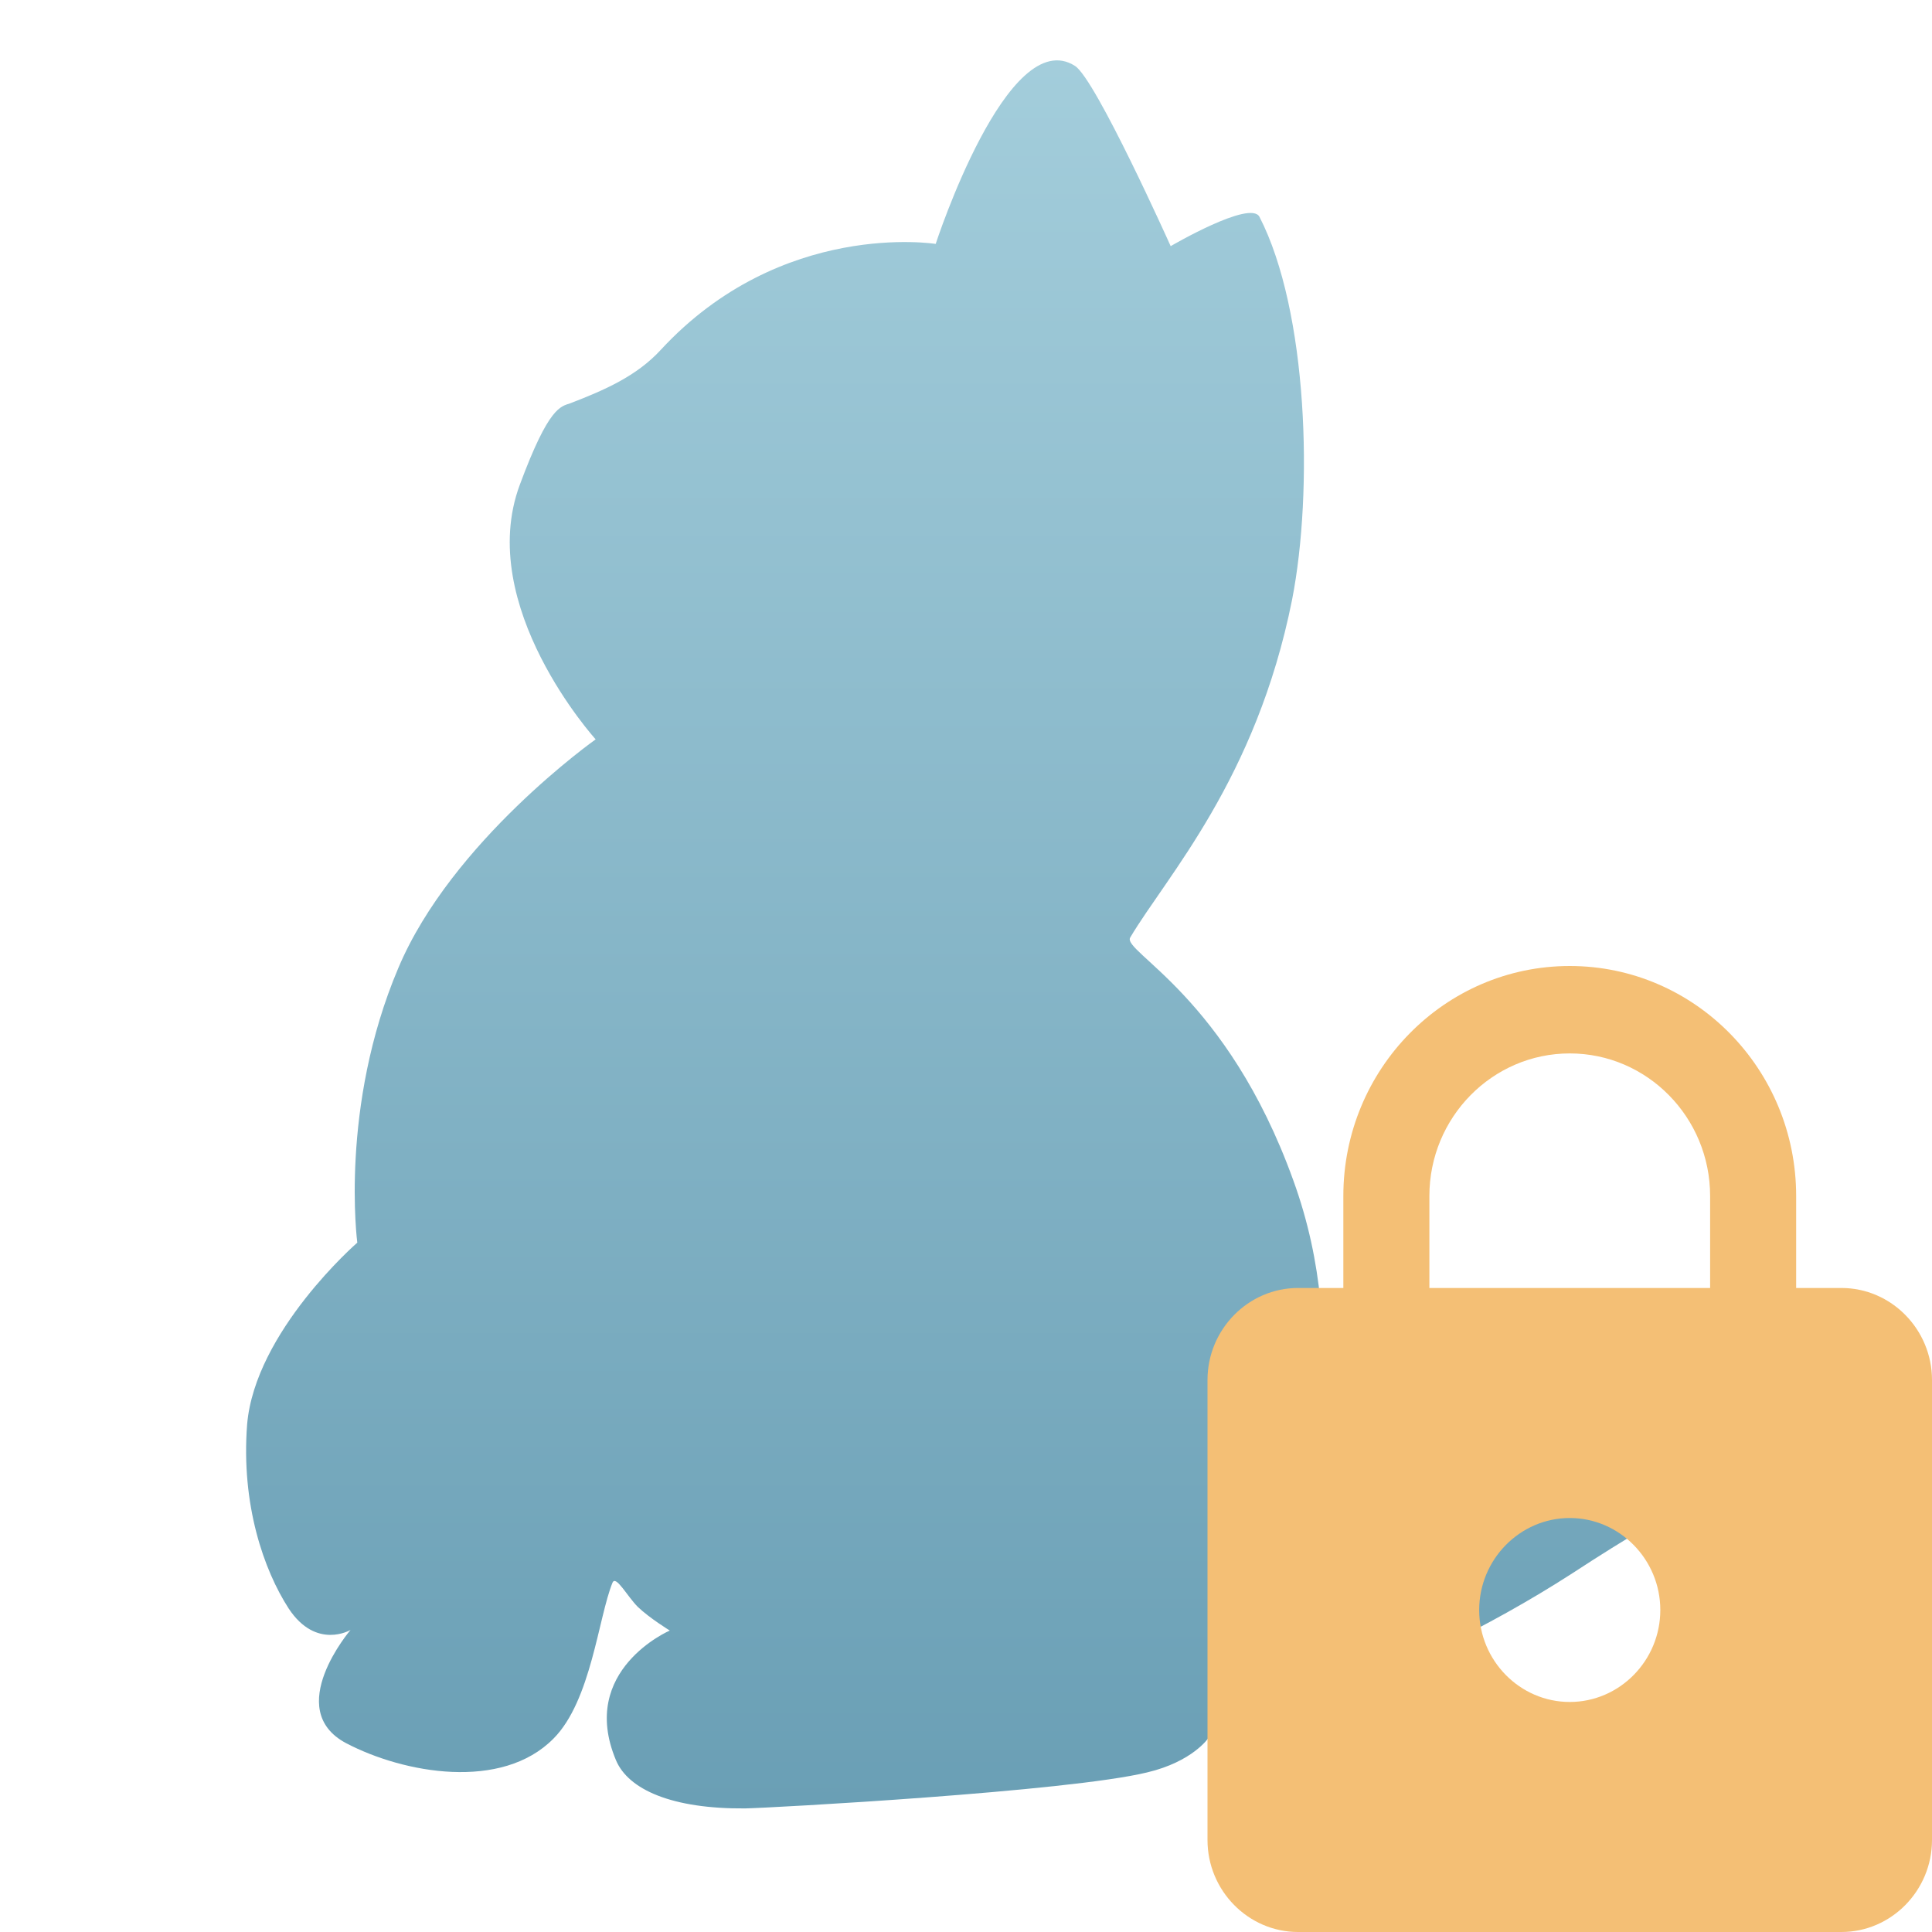
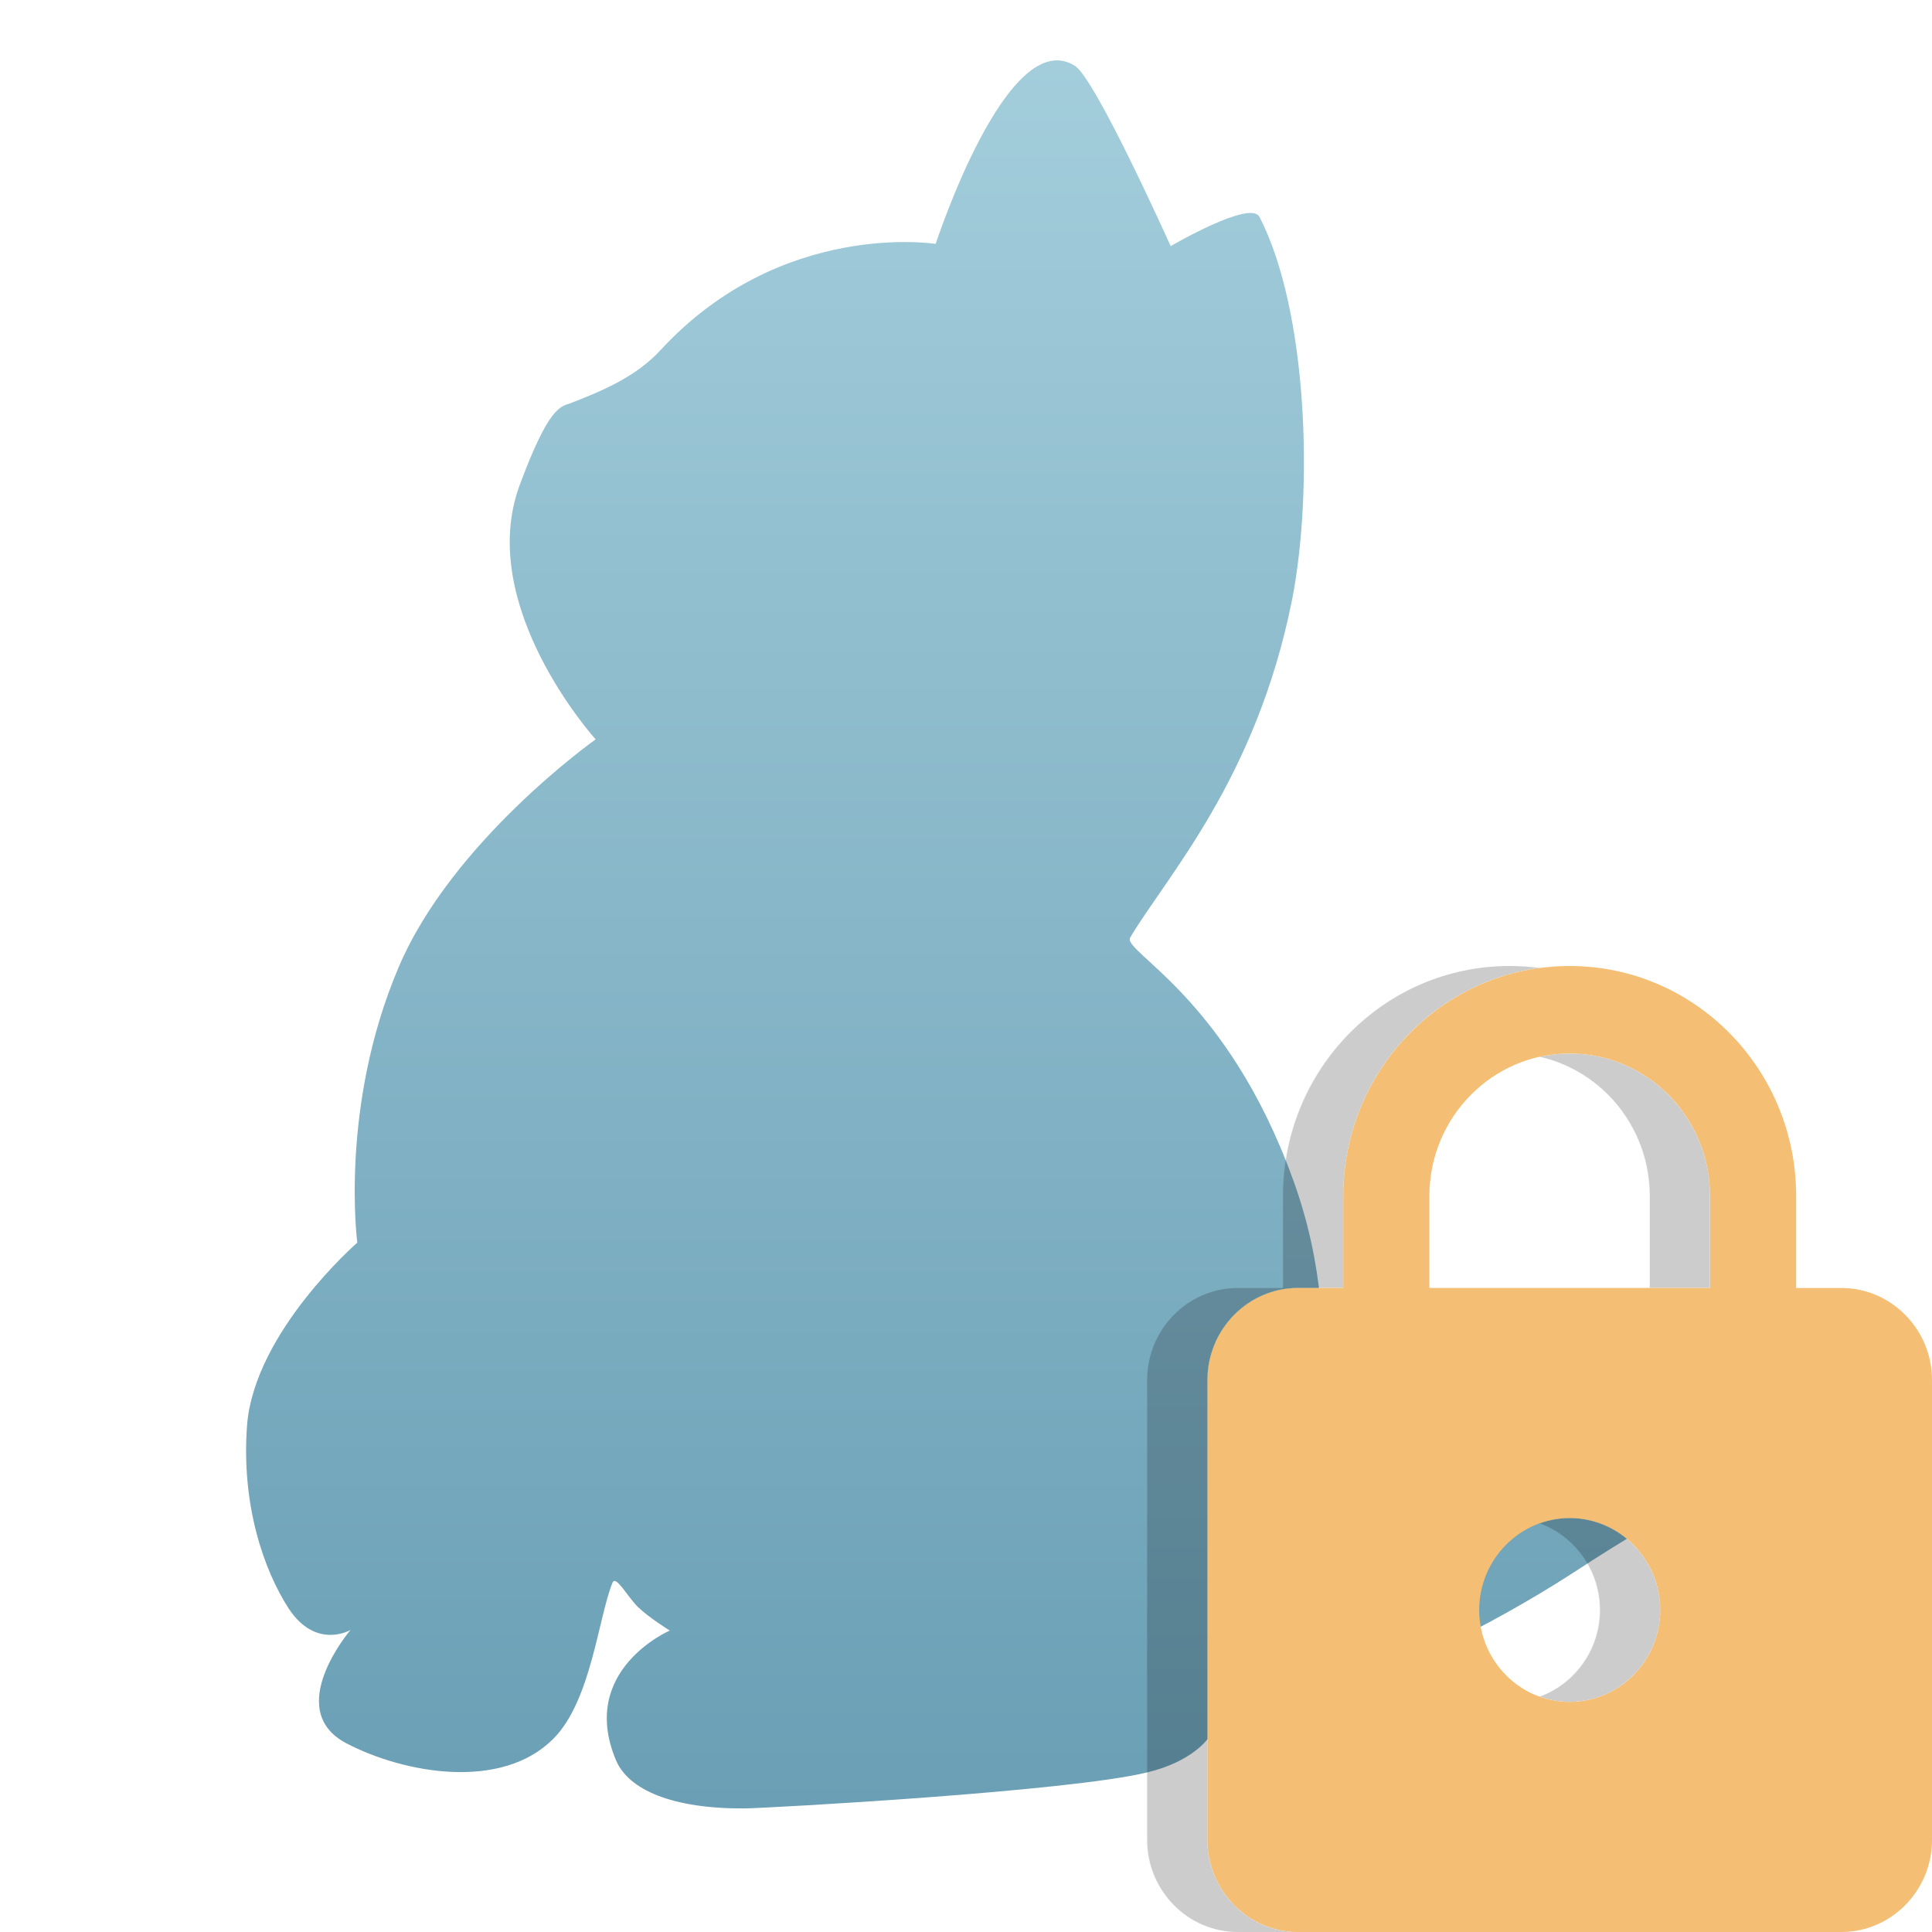
<svg xmlns="http://www.w3.org/2000/svg" width="32" height="32" viewBox="0 0 32 32">
  <defs>
    <linearGradient id="yarn-lock-a" x1="50%" x2="50%" y1="0%" y2="100%">
      <stop offset="0%" stop-color="#A3CDDB" />
      <stop offset="100%" stop-color="#6A9FB5" />
    </linearGradient>
+     <filter id="yarn-lock-b" width="141.7%" height="131.2%" x="-20.8%" y="-15.6%" filterUnits="objectBoundingBox">
+       <feOffset dx="-1" in="SourceAlpha" result="shadowOffsetOuter1" />
+       <feColorMatrix in="shadowOffsetOuter1" result="shadowMatrixOuter1" values="0 0 0 0 0   0 0 0 0 0   0 0 0 0 0  0 0 0 0.2 0" />
+       <feMerge>
+         <feMergeNode in="shadowMatrixOuter1" />
+         <feMergeNode in="SourceGraphic" />
+       </feMerge>
+     </filter>
  </defs>
  <g fill="none" fill-rule="evenodd">
    <path fill="url(#yarn-lock-a)" fill-rule="nonzero" d="M30.134,24.172 C28.644,24.526 27.89,24.853 26.047,26.056 C23.161,27.921 20.014,28.788 20.014,28.788 C20.014,28.788 19.753,29.179 18.999,29.357 C17.696,29.674 12.789,29.944 12.342,29.953 C11.141,29.963 10.406,29.646 10.201,29.151 C9.577,27.659 11.094,27.007 11.094,27.007 C11.094,27.007 10.759,26.802 10.564,26.615 C10.387,26.438 10.201,26.084 10.145,26.214 C9.912,26.783 9.791,28.172 9.167,28.797 C8.311,29.664 6.691,29.375 5.732,28.872 C4.68,28.312 5.806,26.997 5.806,26.997 C5.806,26.997 5.238,27.333 4.782,26.643 C4.372,26.009 3.991,24.927 4.093,23.594 C4.223,22.055 5.918,20.582 5.918,20.582 C5.918,20.582 5.62,18.335 6.598,16.032 C7.482,13.933 9.866,12.246 9.866,12.246 C9.866,12.246 7.864,10.036 8.609,8.031 C9.093,6.725 9.288,6.735 9.447,6.679 C10.005,6.464 10.545,6.231 10.946,5.793 C12.947,3.63 15.498,4.04 15.498,4.04 C15.498,4.04 16.69,0.375 17.807,1.093 C18.152,1.317 19.39,4.077 19.39,4.077 C19.39,4.077 20.712,3.303 20.861,3.592 C21.662,5.15 21.755,8.124 21.401,9.933 C20.805,12.917 19.316,14.521 18.72,15.528 C18.58,15.761 20.321,16.498 21.42,19.547 C22.434,22.335 21.531,24.676 21.69,24.937 C21.718,24.983 21.727,25.002 21.727,25.002 C21.727,25.002 22.891,25.095 25.228,23.65 C26.475,22.876 27.956,22.009 29.641,21.99 C31.27,21.962 31.354,23.883 30.134,24.172 L30.134,24.172 Z" />
-     <path fill="#F4BF75" fill-rule="nonzero" d="M10.5,5.333 L9.75,5.333 L9.75,3.81 C9.75,1.707 8.07,0 6,0 C3.93,0 2.25,1.707 2.25,3.81 L2.25,5.333 L1.5,5.333 C0.675,5.333 0,6.019 0,6.857 L0,14.476 C0,15.314 0.675,16 1.5,16 L10.5,16 C11.325,16 12,15.314 12,14.476 L12,6.857 C12,6.019 11.325,5.333 10.5,5.333 Z M6,12.19 C5.175,12.19 4.5,11.505 4.5,10.667 C4.5,9.829 5.175,9.143 6,9.143 C6.825,9.143 7.5,9.829 7.5,10.667 C7.5,11.505 6.825,12.19 6,12.19 Z M8.325,5.333 L3.675,5.333 L3.675,3.81 C3.675,2.507 4.718,1.448 6,1.448 C7.282,1.448 8.325,2.507 8.325,3.81 L8.325,5.333 Z" transform="translate(20 16)" />
+     <g fill="#F4BF75" fill-rule="nonzero" filter="url(#yarn-lock-b)" transform="translate(20 16)">
+       <path d="M10.5,5.333 L9.75,5.333 L9.75,3.81 C9.75,1.707 8.07,0 6,0 C3.93,0 2.25,1.707 2.25,3.81 L2.25,5.333 L1.5,5.333 C0.675,5.333 0,6.019 0,6.857 L0,14.476 C0,15.314 0.675,16 1.5,16 L10.5,16 C11.325,16 12,15.314 12,14.476 L12,6.857 C12,6.019 11.325,5.333 10.5,5.333 Z M6,12.19 C5.175,12.19 4.5,11.505 4.5,10.667 C4.5,9.829 5.175,9.143 6,9.143 C6.825,9.143 7.5,9.829 7.5,10.667 C7.5,11.505 6.825,12.19 6,12.19 Z M8.325,5.333 L3.675,5.333 L3.675,3.81 C3.675,2.507 4.718,1.448 6,1.448 C7.282,1.448 8.325,2.507 8.325,3.81 L8.325,5.333 Z" />
+     </g>
  </g>
</svg>
